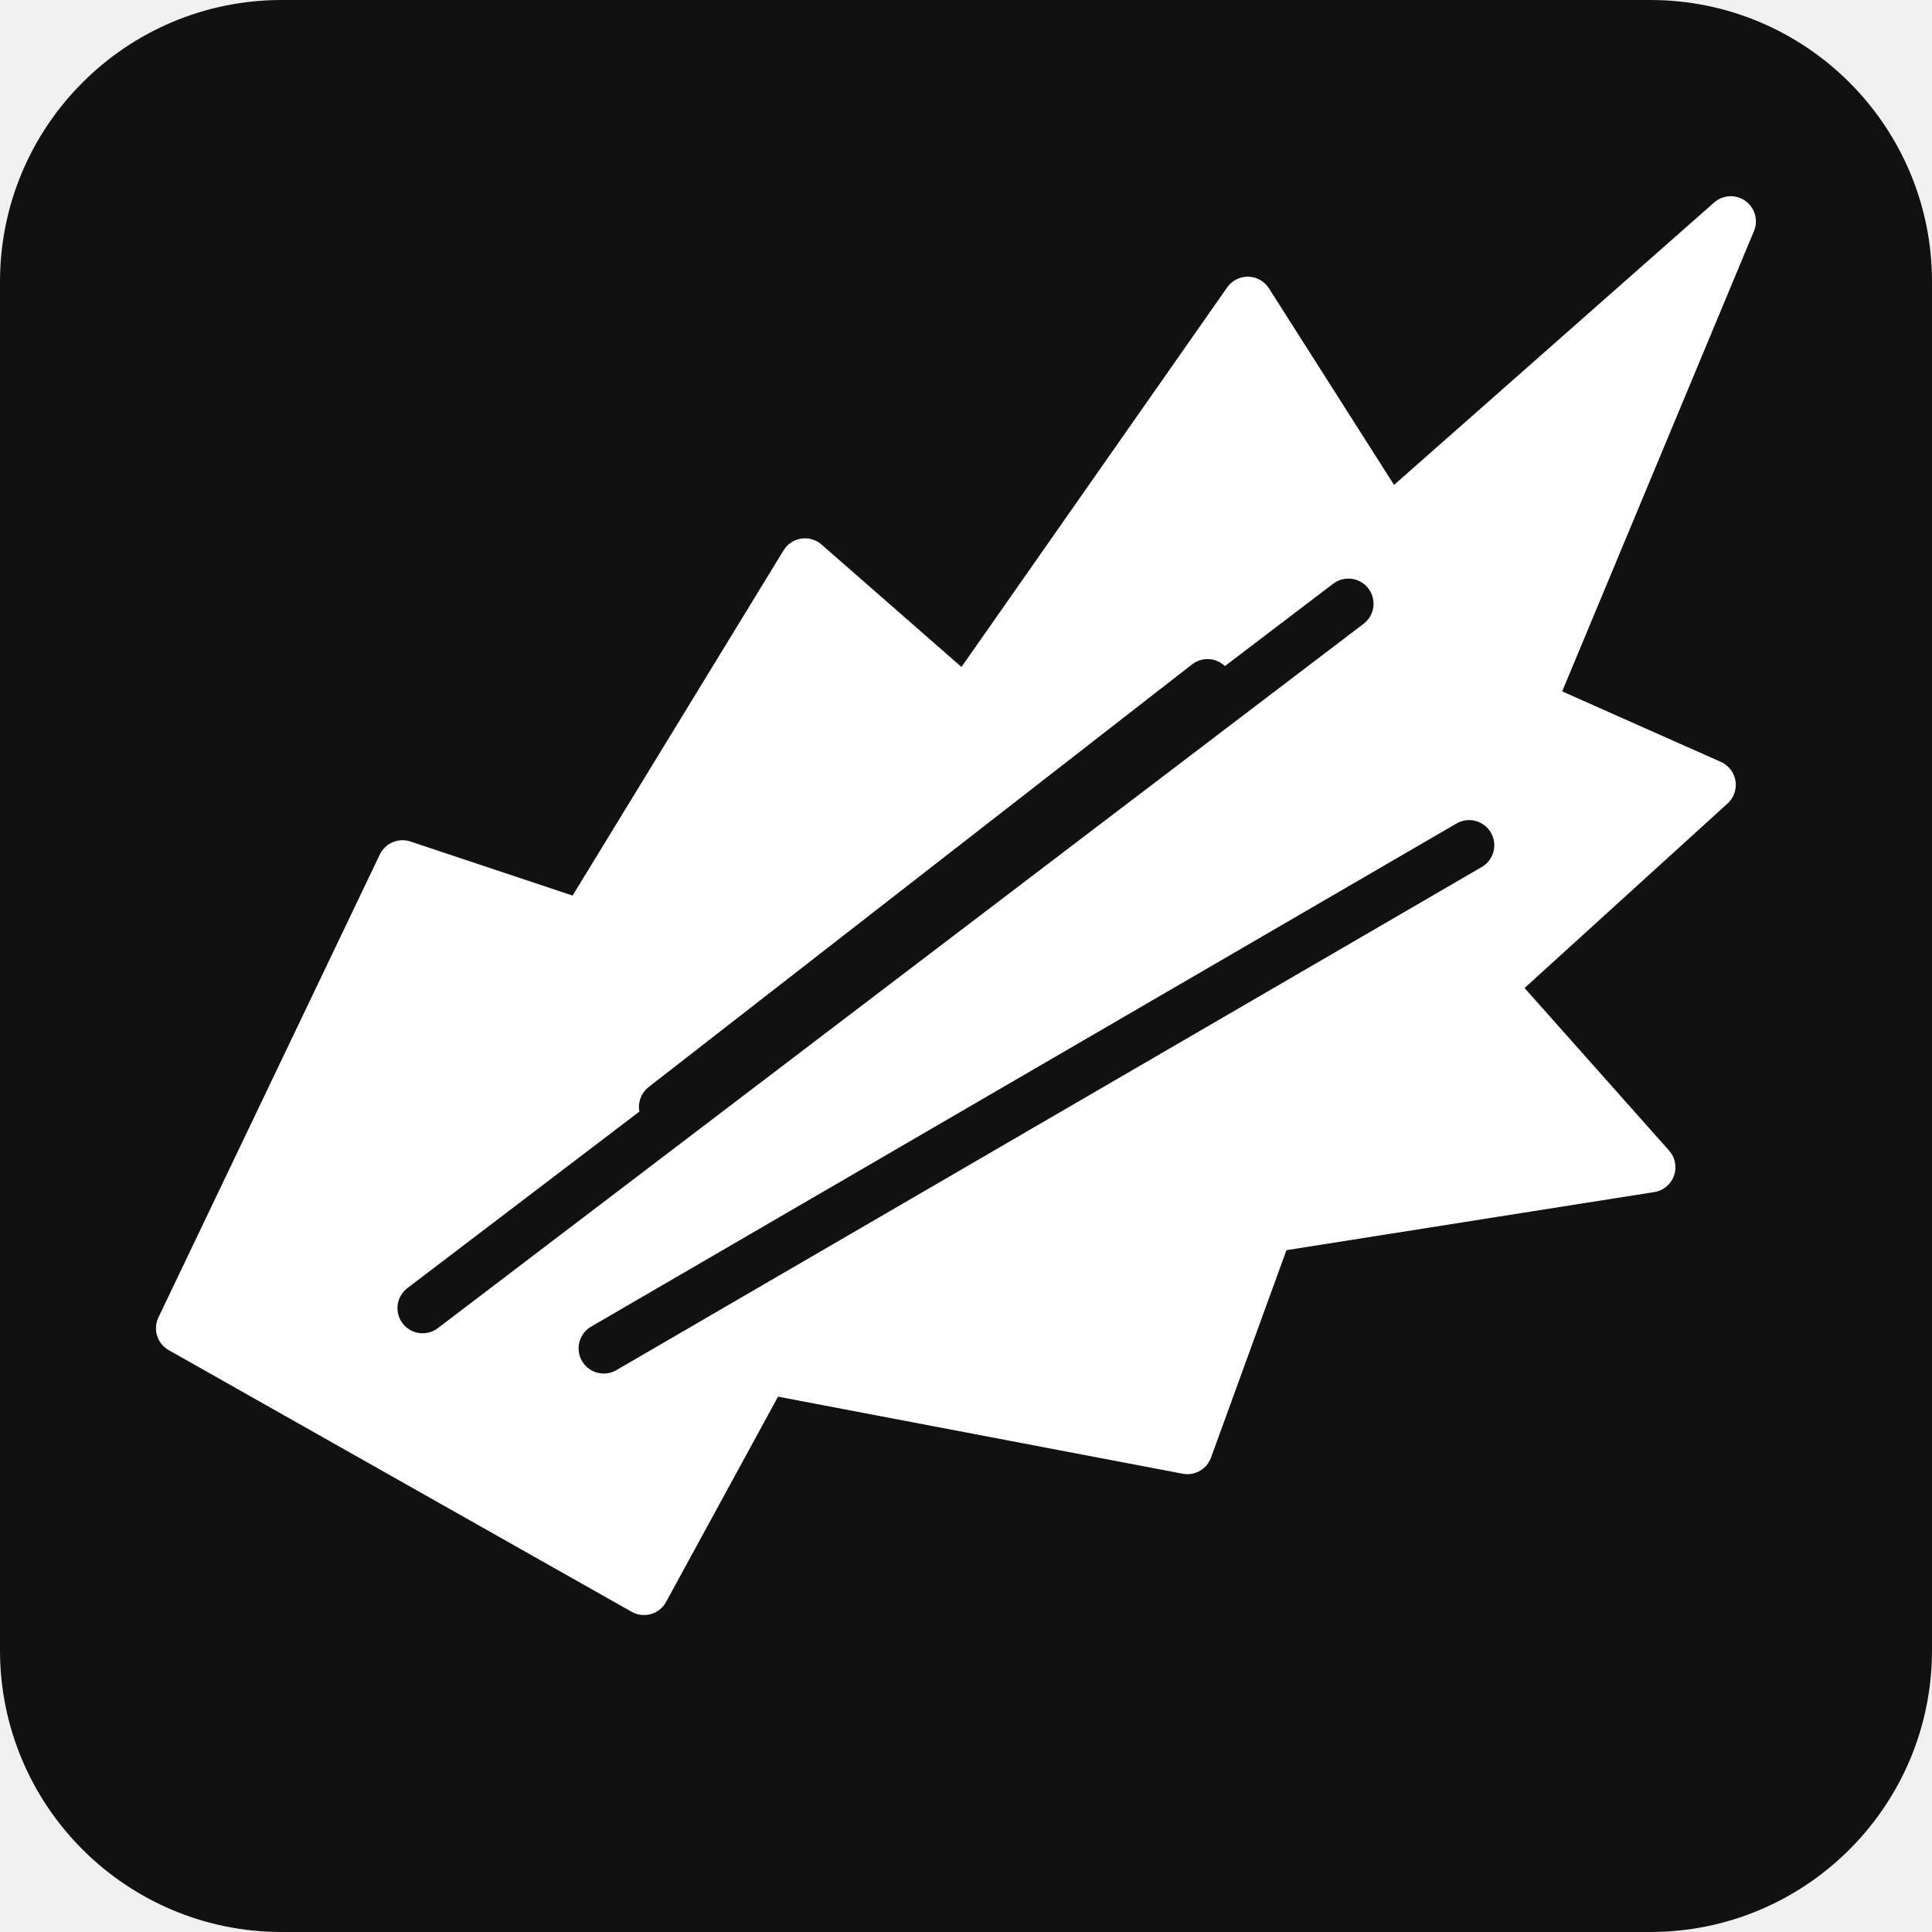
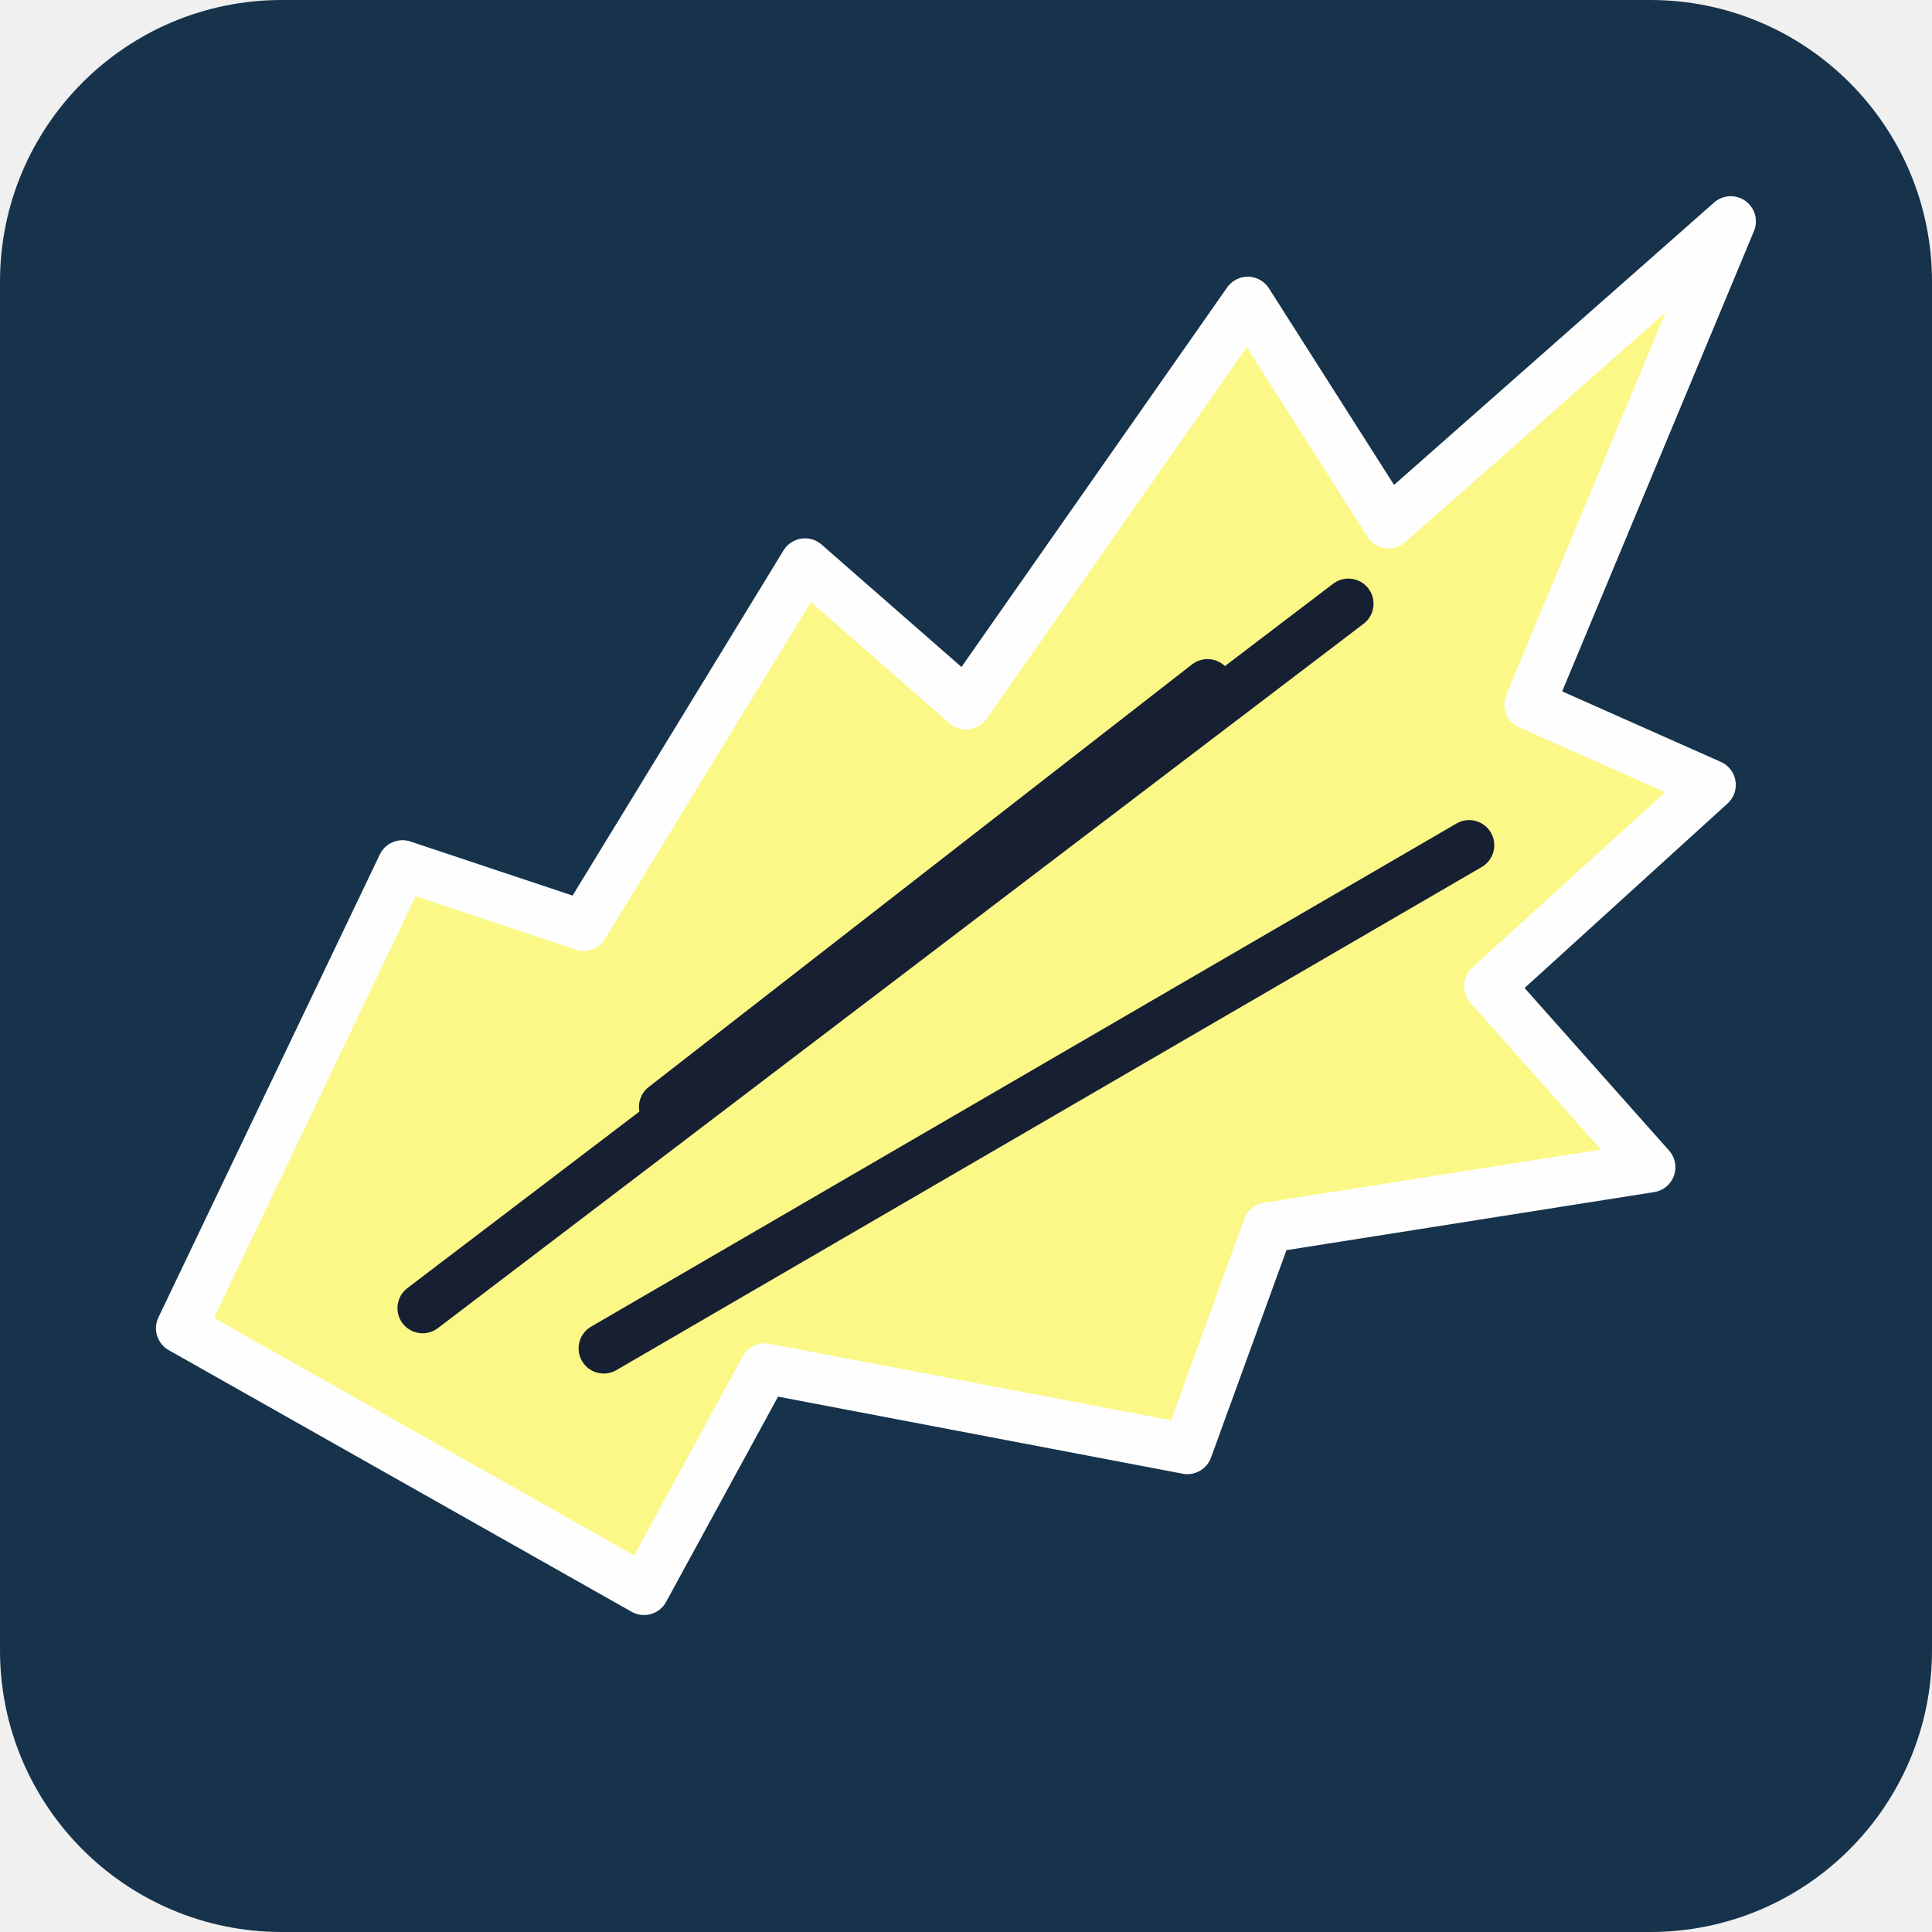
<svg xmlns="http://www.w3.org/2000/svg" width="96" height="96" viewBox="0 0 96 96">
-   <rect width="96" height="96" rx="14" fill="#111" />
-   <g fill="none" stroke="#fff" stroke-width="2.5" stroke-linejoin="round" stroke-linecap="round">
-     <path fill="#fff" d="M9 66L20 43L29 46L40 28L48 35L62 15L69 26L86 11L76 35L85 39L74 49L82 58L63 61L59 72L38 68L32 79Z" />
-     <path stroke="#111" d="M21 65L67 30M30 67L73 42M33 55L60 34" />
+   <rect width="96" height="96" rx="14" fill="#16334b" />
+   <g fill="none" stroke="#fefefe" stroke-width="2.5" stroke-linejoin="round" stroke-linecap="round">
+     <path fill="#fbf888" d="M9 66L20 43L29 46L40 28L48 35L62 15L69 26L86 11L76 35L85 39L74 49L82 58L63 61L59 72L38 68L32 79Z" />
+     <path stroke="#172033" d="M21 65L67 30M30 67L73 42M33 55L60 34" />
  </g>
</svg>
